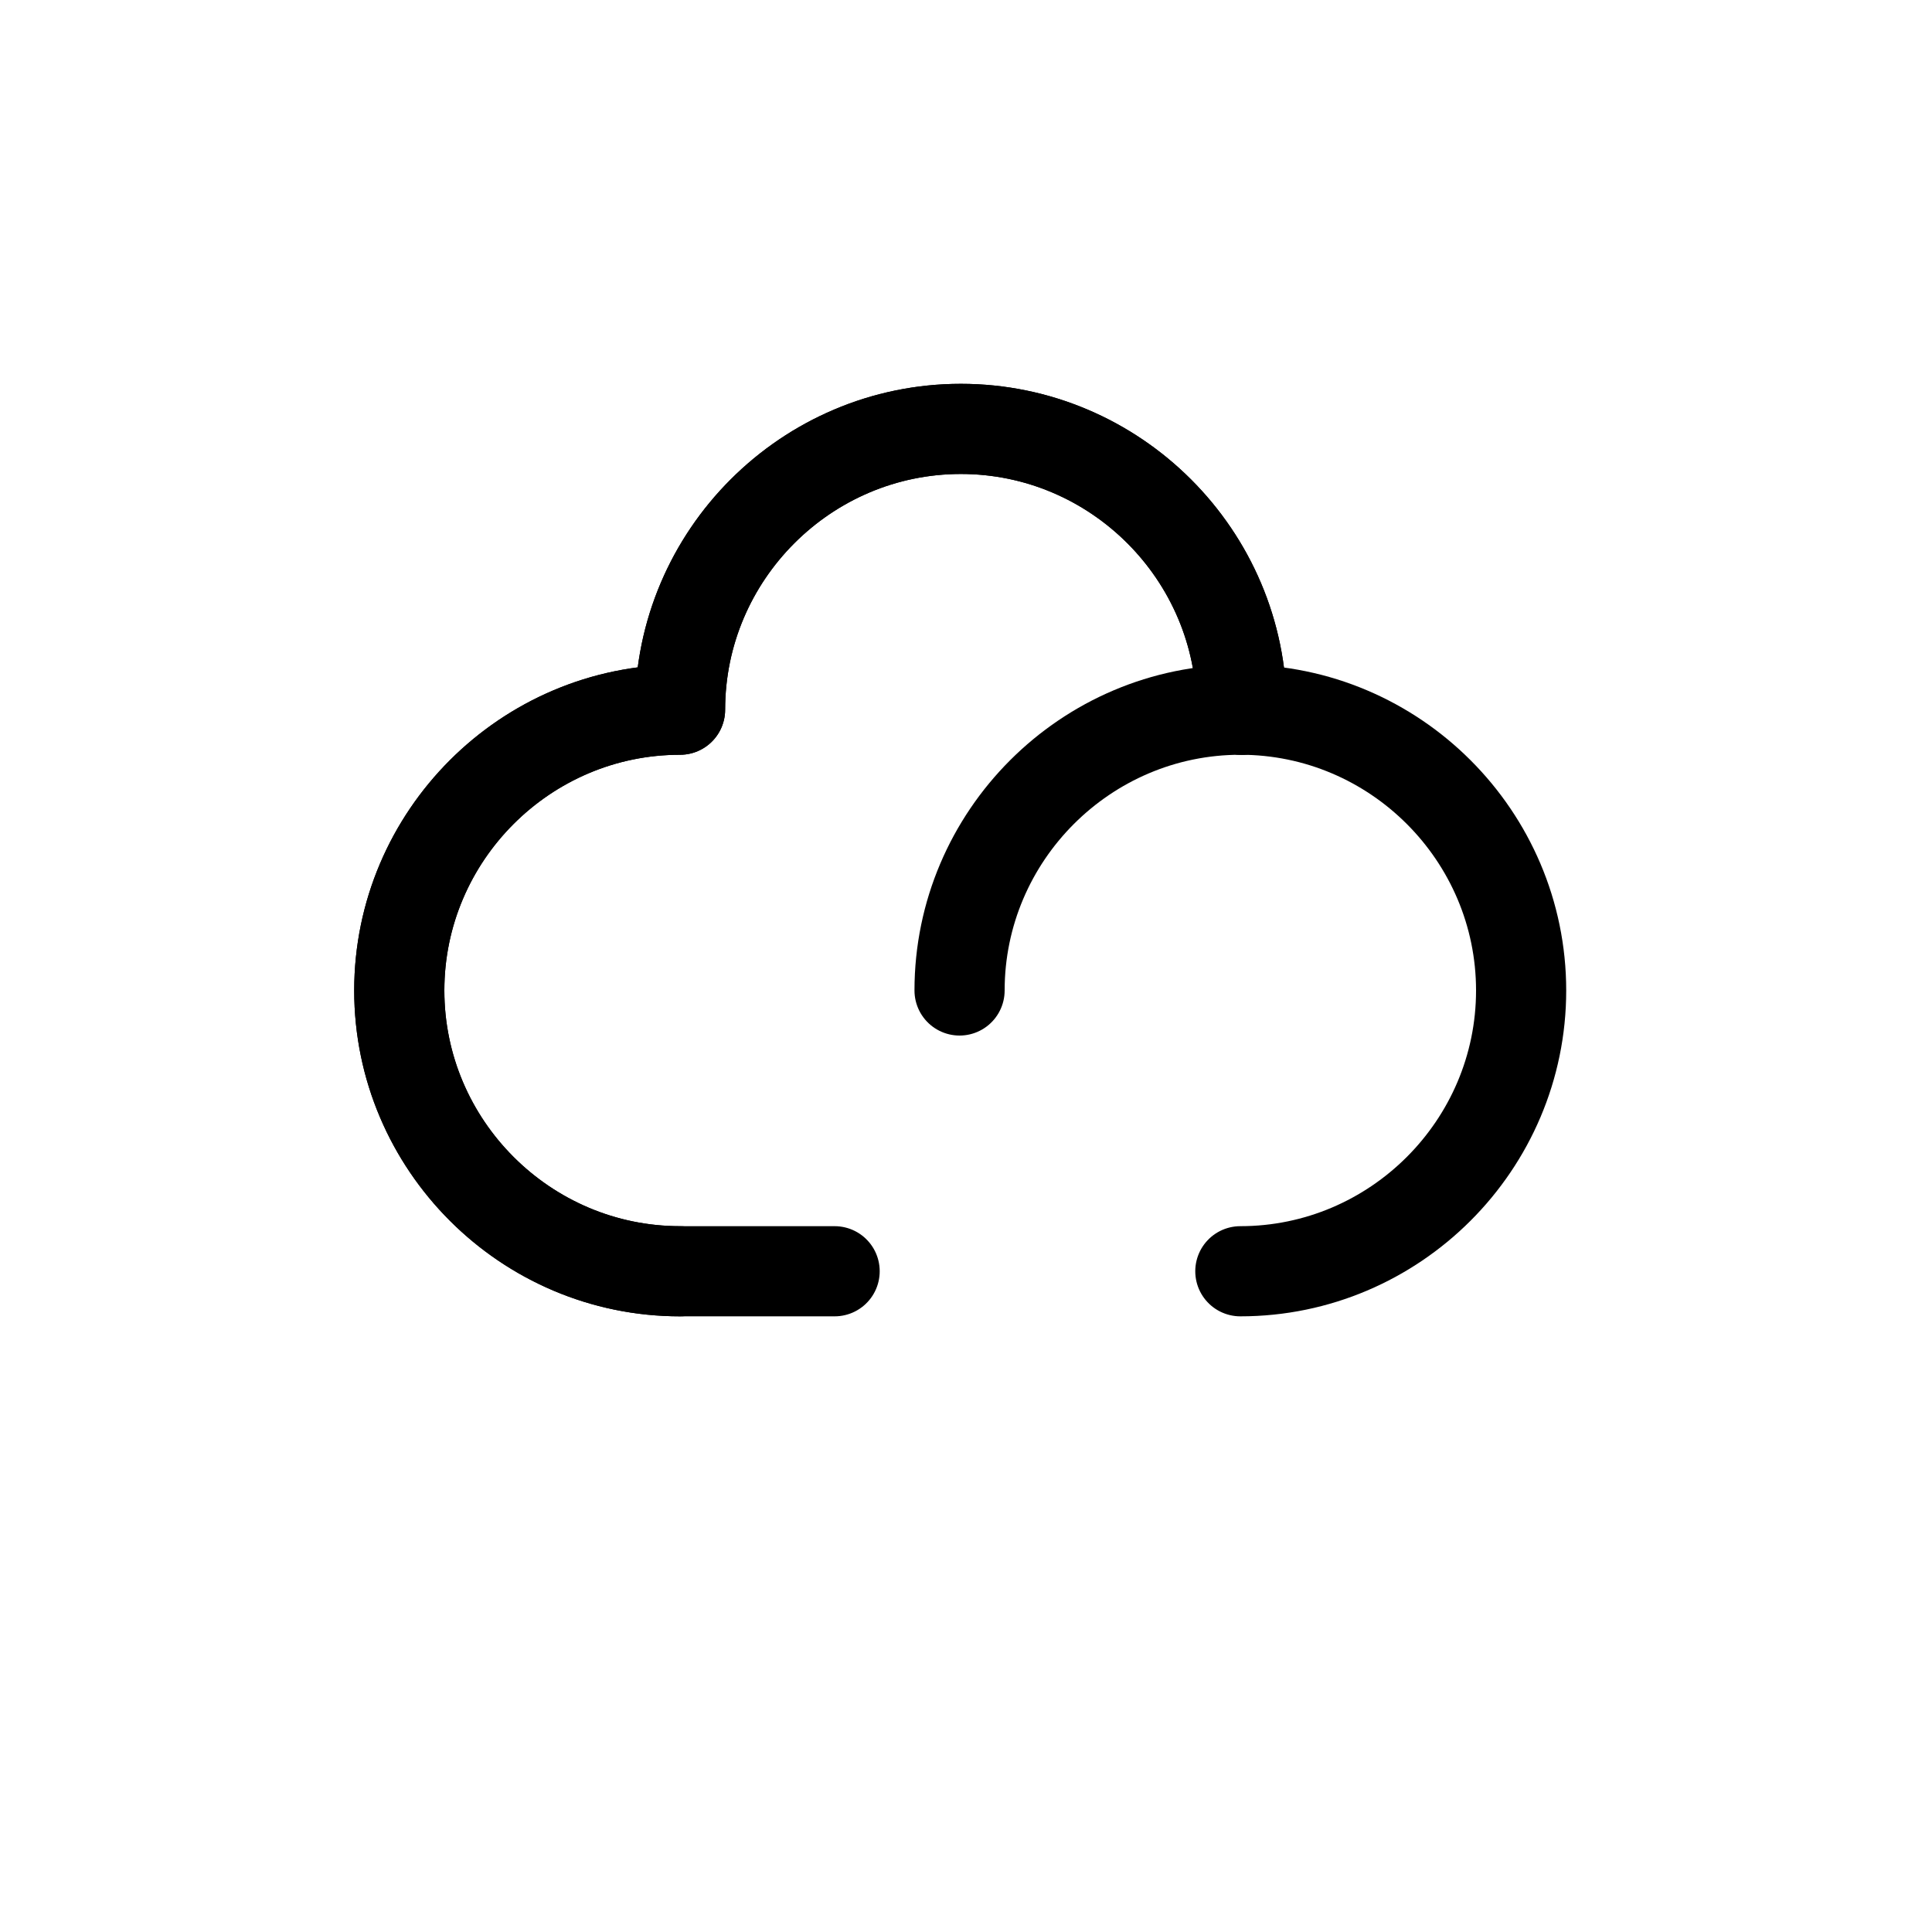
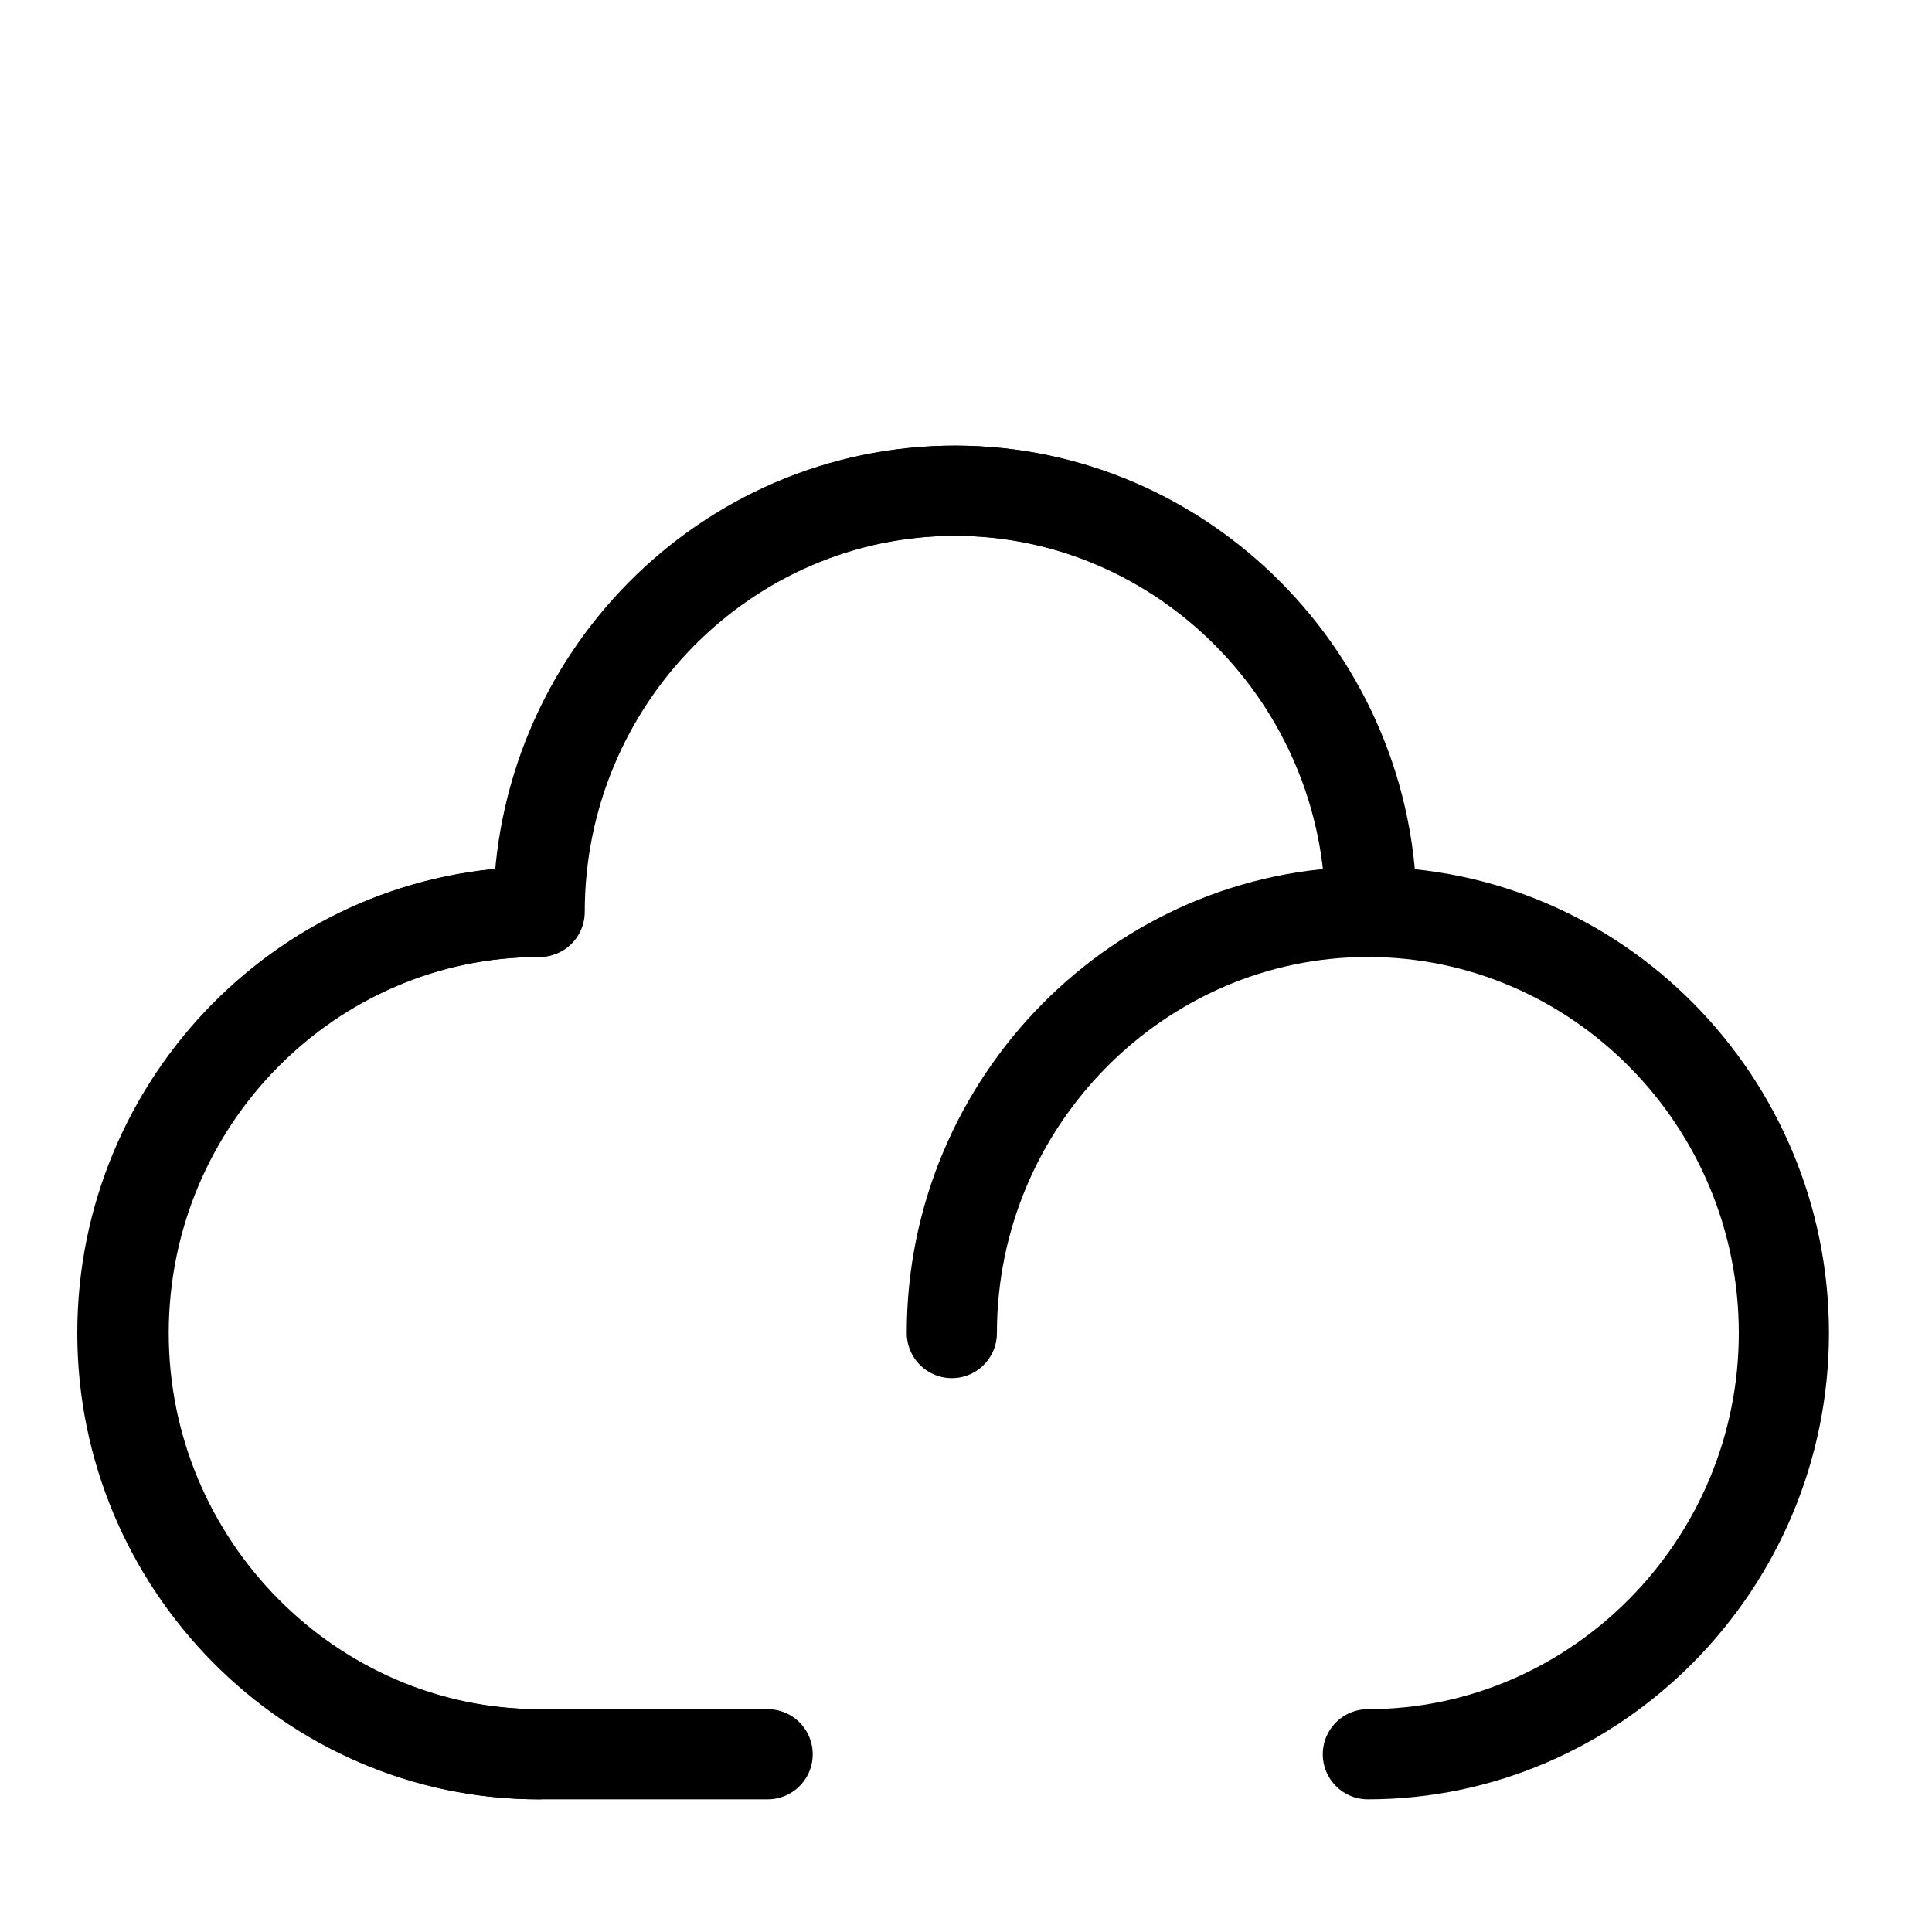
<svg xmlns="http://www.w3.org/2000/svg" version="1.1" id="Layer_1" x="0px" y="0px" viewBox="-345 223.3 150 150" enable-background="new -345 223.3 150 150" xml:space="preserve">
+   <g display="none">
+     <path display="inline" fill="none" stroke="#000000" stroke-width="7" stroke-linecap="round" stroke-linejoin="round" stroke-miterlimit="10" d="   M-280.2,369.5h-16.9c-16.9,0-30.8-14-30.8-31.1c0-17.1,13.8-31.1,30.8-31.1c0-17.1,13.8-31.1,30.8-31.1c16.9,0,30.8,14,30.8,31.1" />
+     <path display="inline" fill="none" stroke="#000000" stroke-width="7" stroke-linecap="round" stroke-linejoin="round" stroke-miterlimit="10" d="   M-235.8,369.5c16.9,0,30.8-14,30.8-31.1c0-17.1-13.8-31.1-30.8-31.1c-16.9,0-30.8,14-30.8,31.1" />
+     <path display="inline" fill="none" stroke="#000000" stroke-width="7" stroke-linecap="round" stroke-linejoin="round" stroke-miterlimit="10" d="   M-297.2,369.5c-16.9,0-30.8-14-30.8-31.1c0-17.1,13.8-31.1,30.8-31.1c0-17.1,13.8-31.1,30.8-31.1c16.9,0,30.8,14,30.8,31.1" />
+   </g>
+   <g display="none">
+     <g display="inline">
+       <line fill="none" stroke="#FFDE00" stroke-width="7" stroke-linecap="round" stroke-linejoin="round" stroke-miterlimit="10" x1="-234.4" y1="355.5" x2="-242.4" y2="347.6" />
+       <line fill="none" stroke="#FFDE00" stroke-width="7" stroke-linecap="round" stroke-linejoin="round" stroke-miterlimit="10" x1="-267.6" y1="275.6" x2="-267.6" y2="286.9" />
+       <line fill="none" stroke="#FFDE00" stroke-width="7" stroke-linecap="round" stroke-linejoin="round" stroke-miterlimit="10" x1="-234.4" y1="289.3" x2="-242.4" y2="297.3" />
+       <path fill="none" stroke="#FFDE00" stroke-width="7" stroke-linecap="round" stroke-linejoin="round" stroke-miterlimit="10" d="    M-303,322.4" />
+       <path fill="none" stroke="#FFDE00" stroke-width="7" stroke-linecap="round" stroke-linejoin="round" stroke-miterlimit="10" d="    M-232,322.4" />
+       <line fill="none" stroke="#FFDE00" stroke-width="7" stroke-linecap="round" stroke-linejoin="round" stroke-miterlimit="10" x1="-220.7" y1="322.4" x2="-232" y2="322.4" />
+     </g>
+     <g display="inline">
+       <line fill="none" stroke="#FFDE00" stroke-width="7" stroke-linecap="round" stroke-linejoin="round" stroke-miterlimit="10" x1="-300.7" y1="289.3" x2="-292.7" y2="297.3" />
+       <line fill="none" stroke="#FFDE00" stroke-width="7" stroke-linecap="round" stroke-linejoin="round" stroke-miterlimit="10" x1="-267.6" y1="369.3" x2="-267.6" y2="358" />
+       <line fill="none" stroke="#FFDE00" stroke-width="7" stroke-linecap="round" stroke-linejoin="round" stroke-miterlimit="10" x1="-300.7" y1="355.5" x2="-292.7" y2="347.6" />
+       <path fill="none" stroke="#FFDE00" stroke-width="7" stroke-linecap="round" stroke-linejoin="round" stroke-miterlimit="10" d="    M-232,322.4" />
+       <path fill="none" stroke="#FFDE00" stroke-width="7" stroke-linecap="round" stroke-linejoin="round" stroke-miterlimit="10" d="    M-303,322.4" />
+       <line fill="none" stroke="#FFDE00" stroke-width="7" stroke-linecap="round" stroke-linejoin="round" stroke-miterlimit="10" x1="-314.4" y1="322.4" x2="-303" y2="322.4" />
+     </g>
+     <circle display="inline" fill="none" stroke="#FFDE00" stroke-width="7" stroke-linecap="round" stroke-linejoin="round" stroke-miterlimit="10" cx="-267.6" cy="322.4" r="23.1" />
+   </g>
  <g>
-     <path fill="none" stroke="#000000" stroke-width="7" stroke-linecap="round" stroke-linejoin="round" stroke-miterlimit="10" d="   M-280.2,322h-12c-12,0-21.8-9.8-21.8-21.8c0-12,9.8-21.8,21.8-21.8c0-12,9.8-21.8,21.8-21.8c12,0,21.8,9.8,21.8,21.8" />
-     <path fill="none" stroke="#000000" stroke-width="7" stroke-linecap="round" stroke-linejoin="round" stroke-miterlimit="10" d="   M-248.7,322c12,0,21.8-9.8,21.8-21.8c0-12-9.8-21.8-21.8-21.8c-12,0-21.8,9.8-21.8,21.8" />
-     <path fill="none" stroke="#000000" stroke-width="7" stroke-linecap="round" stroke-linejoin="round" stroke-miterlimit="10" d="   M-292.2,322c-12,0-21.8-9.8-21.8-21.8c0-12,9.8-21.8,21.8-21.8c0-12,9.8-21.8,21.8-21.8c12,0,21.8,9.8,21.8,21.8" />
+     <path fill="none" stroke="#000000" stroke-width="7" stroke-linecap="round" stroke-linejoin="round" stroke-miterlimit="10" d="   M-285.4,359.5h-17.7c-17.7,0-32.3-14.7-32.3-32.7c0-18,14.5-32.7,32.3-32.7c0-18,14.5-32.7,32.3-32.7c17.7,0,32.3,14.7,32.3,32.7" />
+     <path fill="none" stroke="#000000" stroke-width="7" stroke-linecap="round" stroke-linejoin="round" stroke-miterlimit="10" d="   M-238.8,359.5c17.7,0,32.3-14.7,32.3-32.7c0-18-14.5-32.7-32.3-32.7c-17.7,0-32.3,14.7-32.3,32.7" />
+     <path fill="none" stroke="#000000" stroke-width="7" stroke-linecap="round" stroke-linejoin="round" stroke-miterlimit="10" d="   M-303.2,359.5c-17.7,0-32.3-14.7-32.3-32.7c0-18,14.5-32.7,32.3-32.7c0-18,14.5-32.7,32.3-32.7c17.7,0,32.3,14.7,32.3,32.7" />
  </g>
</svg>
